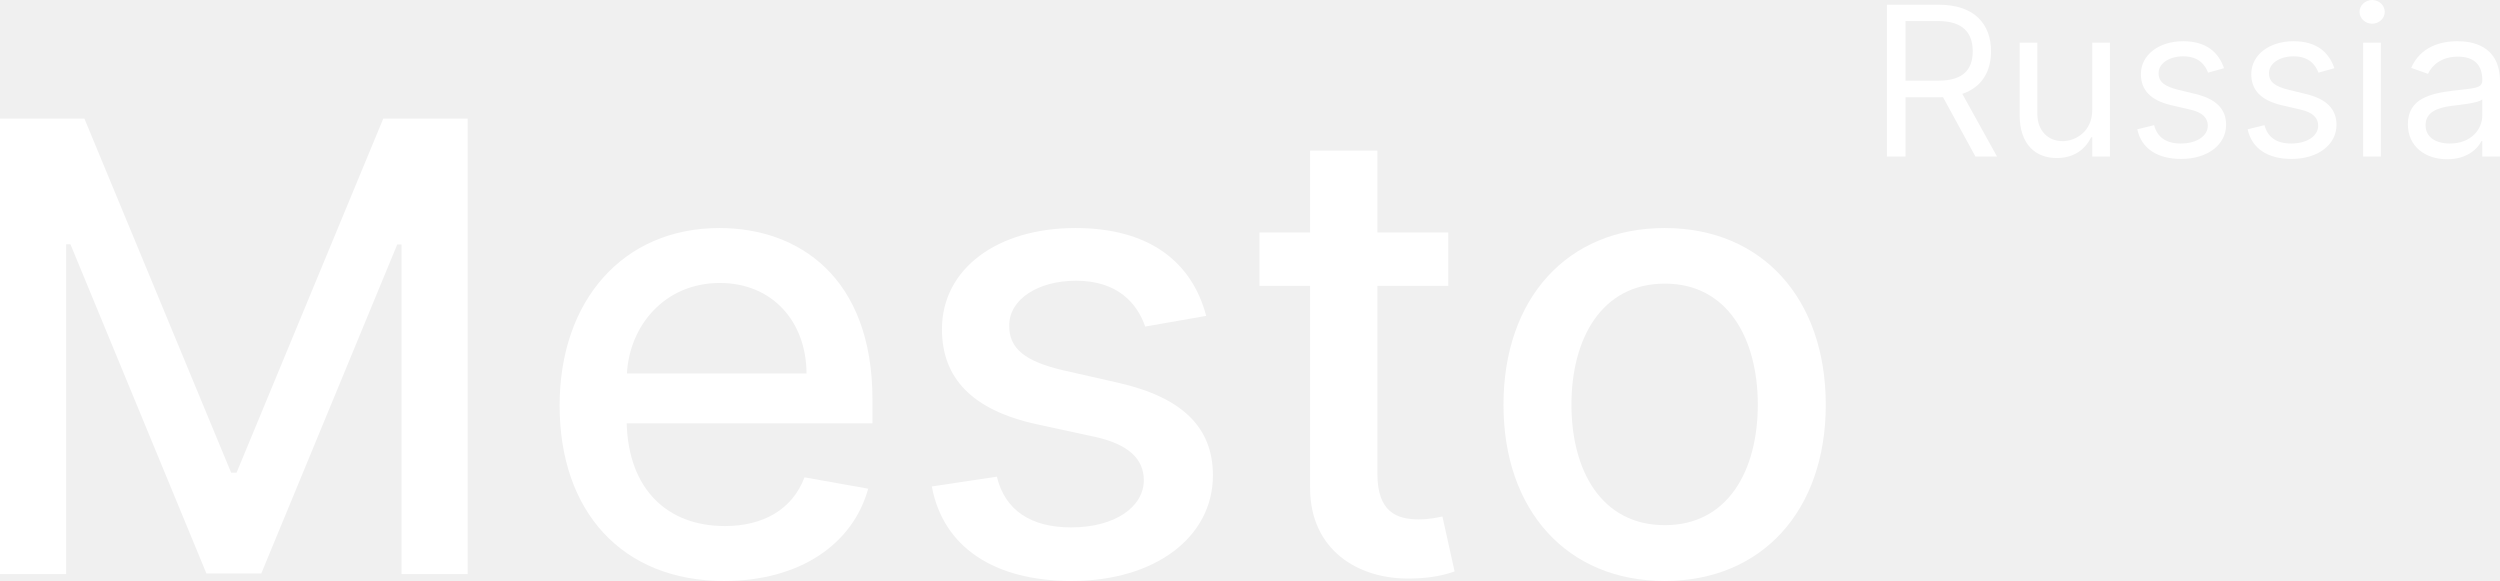
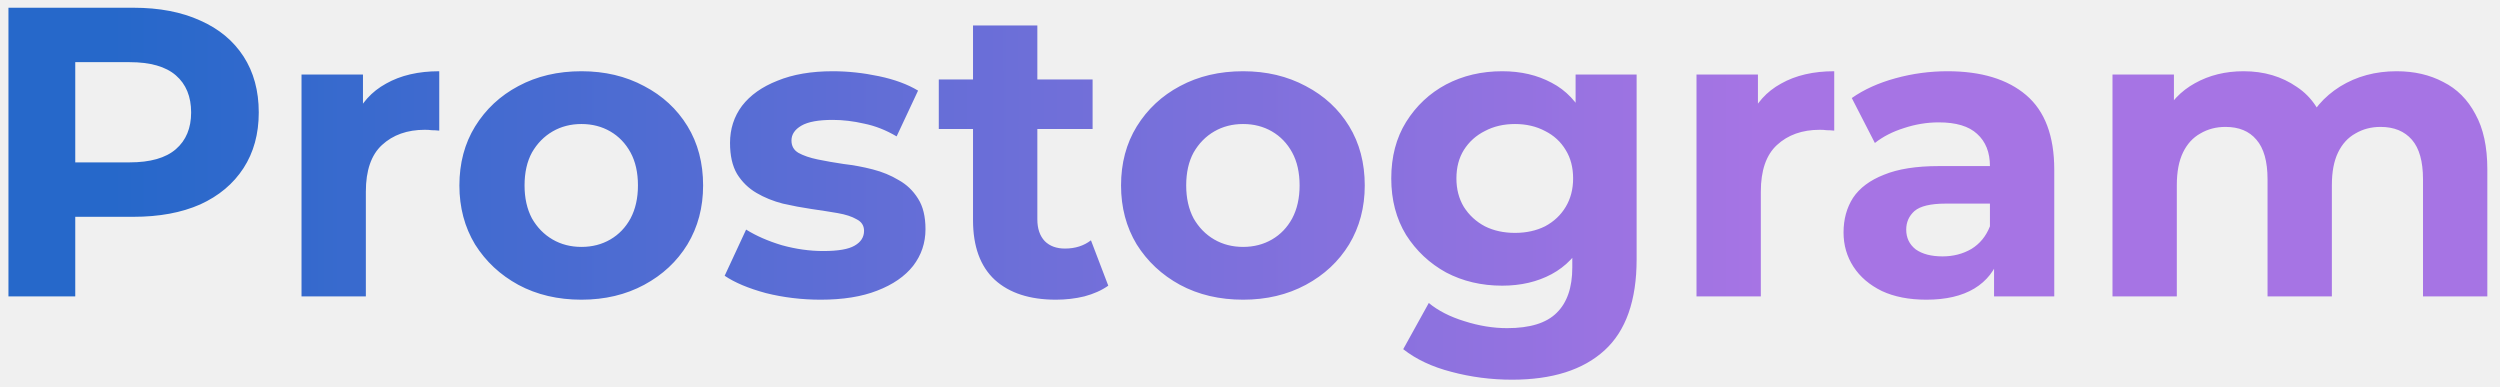
- <svg xmlns="http://www.w3.org/2000/svg" width="142" height="33" viewBox="0 0 142 33" fill="none">
-   <path d="M0 6.737V32.608H3.758V13.875H4.001L11.723 32.571H14.842L22.563 13.887H22.806V32.608H26.564V6.737H21.77L13.436 26.848H13.129L4.794 6.737H0Z" fill="white" />
-   <path d="M41.131 33C45.414 33 48.444 30.916 49.313 27.758L45.695 27.113C45.005 28.945 43.343 29.88 41.17 29.88C37.897 29.88 35.698 27.783 35.596 24.044H49.556V22.705C49.556 15.694 45.312 12.952 40.863 12.952C35.391 12.952 31.786 17.071 31.786 23.033C31.786 29.059 35.34 33 41.131 33ZM35.609 21.214C35.762 18.46 37.782 16.073 40.888 16.073C43.854 16.073 45.797 18.245 45.81 21.214H35.609Z" fill="white" />
-   <path d="M68.511 17.942C67.718 14.923 65.328 12.952 61.083 12.952C56.647 12.952 53.503 15.264 53.503 18.7C53.503 21.454 55.19 23.286 58.872 24.094L62.196 24.814C64.087 25.231 64.969 26.065 64.969 27.277C64.969 28.781 63.346 29.956 60.84 29.956C58.552 29.956 57.082 28.983 56.622 27.075L52.927 27.631C53.566 31.067 56.456 33 60.866 33C65.609 33 68.894 30.511 68.894 27C68.894 24.258 67.13 22.566 63.525 21.744L60.406 21.037C58.245 20.532 57.312 19.812 57.325 18.498C57.312 17.007 58.948 15.946 61.122 15.946C63.499 15.946 64.599 17.247 65.046 18.549L68.511 17.942Z" fill="white" />
-   <path d="M82.263 13.205H78.236V8.556H74.413V13.205H71.537V16.237H74.413V27.694C74.401 31.219 77.124 32.924 80.141 32.861C81.355 32.848 82.173 32.621 82.621 32.457L81.93 29.337C81.674 29.387 81.201 29.501 80.588 29.501C79.348 29.501 78.236 29.097 78.236 26.911V16.237H82.263V13.205Z" fill="white" />
-   <path d="M94.551 33C100.086 33 103.704 28.995 103.704 22.995C103.704 16.957 100.086 12.952 94.551 12.952C89.016 12.952 85.398 16.957 85.398 22.995C85.398 28.995 89.016 33 94.551 33ZM94.564 29.829C90.946 29.829 89.258 26.709 89.258 22.983C89.258 19.269 90.946 16.11 94.564 16.11C98.156 16.11 99.843 19.269 99.843 22.983C99.843 26.709 98.156 29.829 94.564 29.829Z" fill="white" />
-   <path d="M107.176 8.893H108.233V5.525H110.142C110.219 5.525 110.291 5.525 110.364 5.52L112.205 8.893H113.432L111.459 5.331C112.571 4.956 113.091 4.059 113.091 2.914C113.091 1.39 112.171 0.269 110.125 0.269H107.176V8.893ZM108.233 4.581V1.196H110.091C111.506 1.196 112.051 1.878 112.051 2.914C112.051 3.95 111.506 4.581 110.108 4.581H108.233Z" fill="white" />
-   <path d="M118.84 6.249C118.84 7.462 117.903 8.017 117.153 8.017C116.318 8.017 115.721 7.411 115.721 6.468V2.425H114.716V6.535C114.716 8.186 115.602 8.977 116.829 8.977C117.818 8.977 118.465 8.455 118.772 7.798H118.84V8.893H119.846V2.425H118.84V6.249Z" fill="white" />
-   <path d="M126.324 3.874C126.009 2.956 125.301 2.341 124.006 2.341C122.625 2.341 121.603 3.116 121.603 4.211C121.603 5.103 122.14 5.701 123.341 5.979L124.432 6.232C125.093 6.384 125.404 6.695 125.404 7.142C125.404 7.697 124.807 8.152 123.87 8.152C123.047 8.152 122.532 7.803 122.353 7.108L121.398 7.344C121.633 8.443 122.549 9.028 123.887 9.028C125.408 9.028 126.443 8.207 126.443 7.091C126.443 6.19 125.872 5.621 124.705 5.339L123.733 5.103C122.958 4.914 122.608 4.657 122.608 4.16C122.608 3.604 123.205 3.2 124.006 3.2C124.884 3.2 125.246 3.68 125.421 4.127L126.324 3.874Z" fill="white" />
-   <path d="M132.593 3.874C132.278 2.956 131.571 2.341 130.275 2.341C128.895 2.341 127.872 3.116 127.872 4.211C127.872 5.103 128.409 5.701 129.611 5.979L130.701 6.232C131.362 6.384 131.673 6.695 131.673 7.142C131.673 7.697 131.076 8.152 130.139 8.152C129.317 8.152 128.801 7.803 128.622 7.108L127.667 7.344C127.902 8.443 128.818 9.028 130.156 9.028C131.677 9.028 132.713 8.207 132.713 7.091C132.713 6.19 132.142 5.621 130.974 5.339L130.003 5.103C129.227 4.914 128.878 4.657 128.878 4.16C128.878 3.604 129.474 3.2 130.275 3.2C131.153 3.2 131.515 3.68 131.69 4.127L132.593 3.874Z" fill="white" />
-   <path d="M134.227 8.893H135.232V2.425H134.227V8.893ZM134.738 1.347C135.13 1.347 135.454 1.044 135.454 0.674C135.454 0.303 135.13 0 134.738 0C134.346 0 134.022 0.303 134.022 0.674C134.022 1.044 134.346 1.347 134.738 1.347Z" fill="white" />
-   <path d="M139 9.045C140.142 9.045 140.739 8.438 140.943 8.017H140.994V8.893H142V4.632C142 2.577 140.415 2.341 139.58 2.341C138.591 2.341 137.466 2.678 136.955 3.857L137.909 4.194C138.131 3.722 138.655 3.217 139.614 3.217C140.538 3.217 140.994 3.701 140.994 4.531V4.564C140.994 5.045 140.5 5.002 139.307 5.154C138.092 5.31 136.767 5.575 136.767 7.057C136.767 8.321 137.756 9.045 139 9.045ZM139.154 8.152C138.352 8.152 137.773 7.798 137.773 7.108C137.773 6.35 138.472 6.114 139.256 6.013C139.682 5.962 140.824 5.845 140.994 5.642V6.552C140.994 7.36 140.347 8.152 139.154 8.152Z" fill="white" />
+ <svg xmlns="http://www.w3.org/2000/svg" width="194" height="30" viewBox="0 0 194 30" fill="none">
+   <path d="M0.656 23V0.6H10.352C12.357 0.6 14.085 0.931 15.536 1.592C16.987 2.232 18.107 3.16 18.896 4.376C19.685 5.592 20.08 7.043 20.08 8.728C20.08 10.392 19.685 11.832 18.896 13.048C18.107 14.264 16.987 15.203 15.536 15.864C14.085 16.504 12.357 16.824 10.352 16.824H3.536L5.84 14.488V23H0.656ZM5.84 15.064L3.536 12.6H10.064C11.664 12.6 12.859 12.259 13.648 11.576C14.437 10.893 14.832 9.944 14.832 8.728C14.832 7.491 14.437 6.531 13.648 5.848C12.859 5.165 11.664 4.824 10.064 4.824H3.536L5.84 2.36V15.064ZM23.398 23V5.784H28.166V10.648L27.494 9.24C28.006 8.024 28.827 7.107 29.958 6.488C31.088 5.848 32.464 5.528 34.086 5.528V10.136C33.872 10.115 33.68 10.104 33.51 10.104C33.339 10.083 33.158 10.072 32.966 10.072C31.6 10.072 30.491 10.467 29.638 11.256C28.806 12.024 28.39 13.229 28.39 14.872V23H23.398ZM45.121 23.256C43.286 23.256 41.654 22.872 40.225 22.104C38.817 21.336 37.697 20.291 36.865 18.968C36.054 17.624 35.649 16.099 35.649 14.392C35.649 12.664 36.054 11.139 36.865 9.816C37.697 8.472 38.817 7.427 40.225 6.68C41.654 5.912 43.286 5.528 45.121 5.528C46.934 5.528 48.556 5.912 49.985 6.68C51.414 7.427 52.534 8.461 53.345 9.784C54.156 11.107 54.561 12.643 54.561 14.392C54.561 16.099 54.156 17.624 53.345 18.968C52.534 20.291 51.414 21.336 49.985 22.104C48.556 22.872 46.934 23.256 45.121 23.256ZM45.121 19.16C45.953 19.16 46.7 18.968 47.361 18.584C48.022 18.2 48.545 17.656 48.929 16.952C49.313 16.227 49.505 15.373 49.505 14.392C49.505 13.389 49.313 12.536 48.929 11.832C48.545 11.128 48.022 10.584 47.361 10.2C46.7 9.816 45.953 9.624 45.121 9.624C44.289 9.624 43.542 9.816 42.881 10.2C42.22 10.584 41.686 11.128 41.281 11.832C40.897 12.536 40.705 13.389 40.705 14.392C40.705 15.373 40.897 16.227 41.281 16.952C41.686 17.656 42.22 18.2 42.881 18.584C43.542 18.968 44.289 19.16 45.121 19.16ZM63.69 23.256C62.218 23.256 60.799 23.085 59.434 22.744C58.09 22.381 57.023 21.933 56.234 21.4L57.898 17.816C58.687 18.307 59.615 18.712 60.682 19.032C61.77 19.331 62.836 19.48 63.882 19.48C65.034 19.48 65.844 19.341 66.314 19.064C66.804 18.787 67.05 18.403 67.05 17.912C67.05 17.507 66.858 17.208 66.474 17.016C66.111 16.803 65.62 16.643 65.002 16.536C64.383 16.429 63.7 16.323 62.954 16.216C62.228 16.109 61.492 15.971 60.746 15.8C59.999 15.608 59.316 15.331 58.698 14.968C58.079 14.605 57.578 14.115 57.194 13.496C56.831 12.877 56.65 12.077 56.65 11.096C56.65 10.008 56.959 9.048 57.578 8.216C58.218 7.384 59.135 6.733 60.33 6.264C61.524 5.773 62.954 5.528 64.618 5.528C65.791 5.528 66.986 5.656 68.202 5.912C69.418 6.168 70.431 6.541 71.242 7.032L69.578 10.584C68.746 10.093 67.903 9.763 67.05 9.592C66.218 9.4 65.407 9.304 64.618 9.304C63.508 9.304 62.698 9.453 62.186 9.752C61.674 10.051 61.418 10.435 61.418 10.904C61.418 11.331 61.599 11.651 61.962 11.864C62.346 12.077 62.847 12.248 63.466 12.376C64.084 12.504 64.756 12.621 65.482 12.728C66.228 12.813 66.975 12.952 67.722 13.144C68.468 13.336 69.14 13.613 69.738 13.976C70.356 14.317 70.858 14.797 71.242 15.416C71.626 16.013 71.818 16.803 71.818 17.784C71.818 18.851 71.498 19.8 70.858 20.632C70.218 21.443 69.29 22.083 68.074 22.552C66.879 23.021 65.418 23.256 63.69 23.256ZM81.938 23.256C79.911 23.256 78.332 22.744 77.202 21.72C76.071 20.675 75.506 19.128 75.506 17.08V1.976H80.498V17.016C80.498 17.741 80.69 18.307 81.074 18.712C81.458 19.096 81.98 19.288 82.642 19.288C83.431 19.288 84.103 19.075 84.658 18.648L86.002 22.168C85.49 22.531 84.871 22.808 84.146 23C83.442 23.171 82.706 23.256 81.938 23.256ZM72.85 10.008V6.168H84.786V10.008H72.85ZM96.465 23.256C94.63 23.256 92.998 22.872 91.569 22.104C90.161 21.336 89.041 20.291 88.209 18.968C87.398 17.624 86.993 16.099 86.993 14.392C86.993 12.664 87.398 11.139 88.209 9.816C89.041 8.472 90.161 7.427 91.569 6.68C92.998 5.912 94.63 5.528 96.465 5.528C98.278 5.528 99.899 5.912 101.329 6.68C102.758 7.427 103.878 8.461 104.689 9.784C105.499 11.107 105.905 12.643 105.905 14.392C105.905 16.099 105.499 17.624 104.689 18.968C103.878 20.291 102.758 21.336 101.329 22.104C99.899 22.872 98.278 23.256 96.465 23.256ZM96.465 19.16C97.297 19.16 98.043 18.968 98.705 18.584C99.366 18.2 99.889 17.656 100.273 16.952C100.657 16.227 100.849 15.373 100.849 14.392C100.849 13.389 100.657 12.536 100.273 11.832C99.889 11.128 99.366 10.584 98.705 10.2C98.043 9.816 97.297 9.624 96.465 9.624C95.633 9.624 94.886 9.816 94.225 10.2C93.563 10.584 93.03 11.128 92.625 11.832C92.241 12.536 92.049 13.389 92.049 14.392C92.049 15.373 92.241 16.227 92.625 16.952C93.03 17.656 93.563 18.2 94.225 18.584C94.886 18.968 95.633 19.16 96.465 19.16ZM117.338 29.464C115.716 29.464 114.148 29.261 112.634 28.856C111.14 28.472 109.892 27.885 108.89 27.096L110.874 23.512C111.599 24.109 112.516 24.579 113.626 24.92C114.756 25.283 115.866 25.464 116.954 25.464C118.724 25.464 120.004 25.069 120.794 24.28C121.604 23.491 122.01 22.317 122.01 20.76V18.168L122.33 13.848L122.266 9.496V5.784H127.002V20.12C127.002 23.32 126.17 25.677 124.506 27.192C122.842 28.707 120.452 29.464 117.338 29.464ZM116.57 22.168C114.97 22.168 113.519 21.827 112.218 21.144C110.938 20.44 109.903 19.469 109.114 18.232C108.346 16.973 107.962 15.512 107.962 13.848C107.962 12.163 108.346 10.701 109.114 9.464C109.903 8.205 110.938 7.235 112.218 6.552C113.519 5.869 114.97 5.528 116.57 5.528C118.02 5.528 119.3 5.827 120.41 6.424C121.519 7 122.383 7.907 123.002 9.144C123.62 10.36 123.93 11.928 123.93 13.848C123.93 15.747 123.62 17.315 123.002 18.552C122.383 19.768 121.519 20.675 120.41 21.272C119.3 21.869 118.02 22.168 116.57 22.168ZM117.562 18.072C118.436 18.072 119.215 17.901 119.898 17.56C120.58 17.197 121.114 16.696 121.498 16.056C121.882 15.416 122.074 14.68 122.074 13.848C122.074 12.995 121.882 12.259 121.498 11.64C121.114 11 120.58 10.509 119.898 10.168C119.215 9.805 118.436 9.624 117.562 9.624C116.687 9.624 115.908 9.805 115.226 10.168C114.543 10.509 113.999 11 113.594 11.64C113.21 12.259 113.018 12.995 113.018 13.848C113.018 14.68 113.21 15.416 113.594 16.056C113.999 16.696 114.543 17.197 115.226 17.56C115.908 17.901 116.687 18.072 117.562 18.072ZM131.648 23V5.784H136.416V10.648L135.744 9.24C136.256 8.024 137.077 7.107 138.208 6.488C139.338 5.848 140.714 5.528 142.336 5.528V10.136C142.122 10.115 141.93 10.104 141.76 10.104C141.589 10.083 141.408 10.072 141.216 10.072C139.85 10.072 138.741 10.467 137.888 11.256C137.056 12.024 136.64 13.229 136.64 14.872V23H131.648ZM154.739 23V19.64L154.419 18.904V12.888C154.419 11.821 154.088 10.989 153.427 10.392C152.787 9.795 151.795 9.496 150.451 9.496C149.534 9.496 148.627 9.645 147.731 9.944C146.856 10.221 146.11 10.605 145.491 11.096L143.699 7.608C144.638 6.947 145.768 6.435 147.091 6.072C148.414 5.709 149.758 5.528 151.123 5.528C153.747 5.528 155.784 6.147 157.235 7.384C158.686 8.621 159.411 10.552 159.411 13.176V23H154.739ZM149.491 23.256C148.147 23.256 146.995 23.032 146.035 22.584C145.075 22.115 144.339 21.485 143.827 20.696C143.315 19.907 143.059 19.021 143.059 18.04C143.059 17.016 143.304 16.12 143.795 15.352C144.307 14.584 145.107 13.987 146.195 13.56C147.283 13.112 148.702 12.888 150.451 12.888H155.027V15.8H150.995C149.822 15.8 149.011 15.992 148.563 16.376C148.136 16.76 147.923 17.24 147.923 17.816C147.923 18.456 148.168 18.968 148.659 19.352C149.171 19.715 149.864 19.896 150.739 19.896C151.571 19.896 152.318 19.704 152.979 19.32C153.64 18.915 154.12 18.328 154.419 17.56L155.187 19.864C154.824 20.973 154.163 21.816 153.203 22.392C152.243 22.968 151.006 23.256 149.491 23.256ZM185.977 5.528C187.342 5.528 188.548 5.805 189.593 6.36C190.66 6.893 191.492 7.725 192.089 8.856C192.708 9.965 193.017 11.395 193.017 13.144V23H188.025V13.912C188.025 12.525 187.737 11.501 187.161 10.84C186.585 10.179 185.774 9.848 184.729 9.848C184.004 9.848 183.353 10.019 182.777 10.36C182.201 10.68 181.753 11.171 181.433 11.832C181.113 12.493 180.953 13.336 180.953 14.36V23H175.961V13.912C175.961 12.525 175.673 11.501 175.097 10.84C174.542 10.179 173.742 9.848 172.697 9.848C171.972 9.848 171.321 10.019 170.745 10.36C170.169 10.68 169.721 11.171 169.401 11.832C169.081 12.493 168.921 13.336 168.921 14.36V23H163.929V5.784H168.697V10.488L167.801 9.112C168.398 7.939 169.241 7.053 170.329 6.456C171.438 5.837 172.697 5.528 174.105 5.528C175.684 5.528 177.06 5.933 178.233 6.744C179.428 7.533 180.217 8.749 180.601 10.392L178.841 9.912C179.417 8.568 180.334 7.501 181.593 6.712C182.873 5.923 184.334 5.528 185.977 5.528Z" fill="url(#paint0_linear_313_9)" />
+   <defs>
+     <linearGradient id="paint0_linear_313_9" x1="8.662" y1="11.898" x2="196" y2="11.898" gradientUnits="userSpaceOnUse">
+       <stop stop-color="#2668CA" />
+       <stop offset="0.682" stop-color="#A674E4" />
+     </linearGradient>
+   </defs>
</svg>
